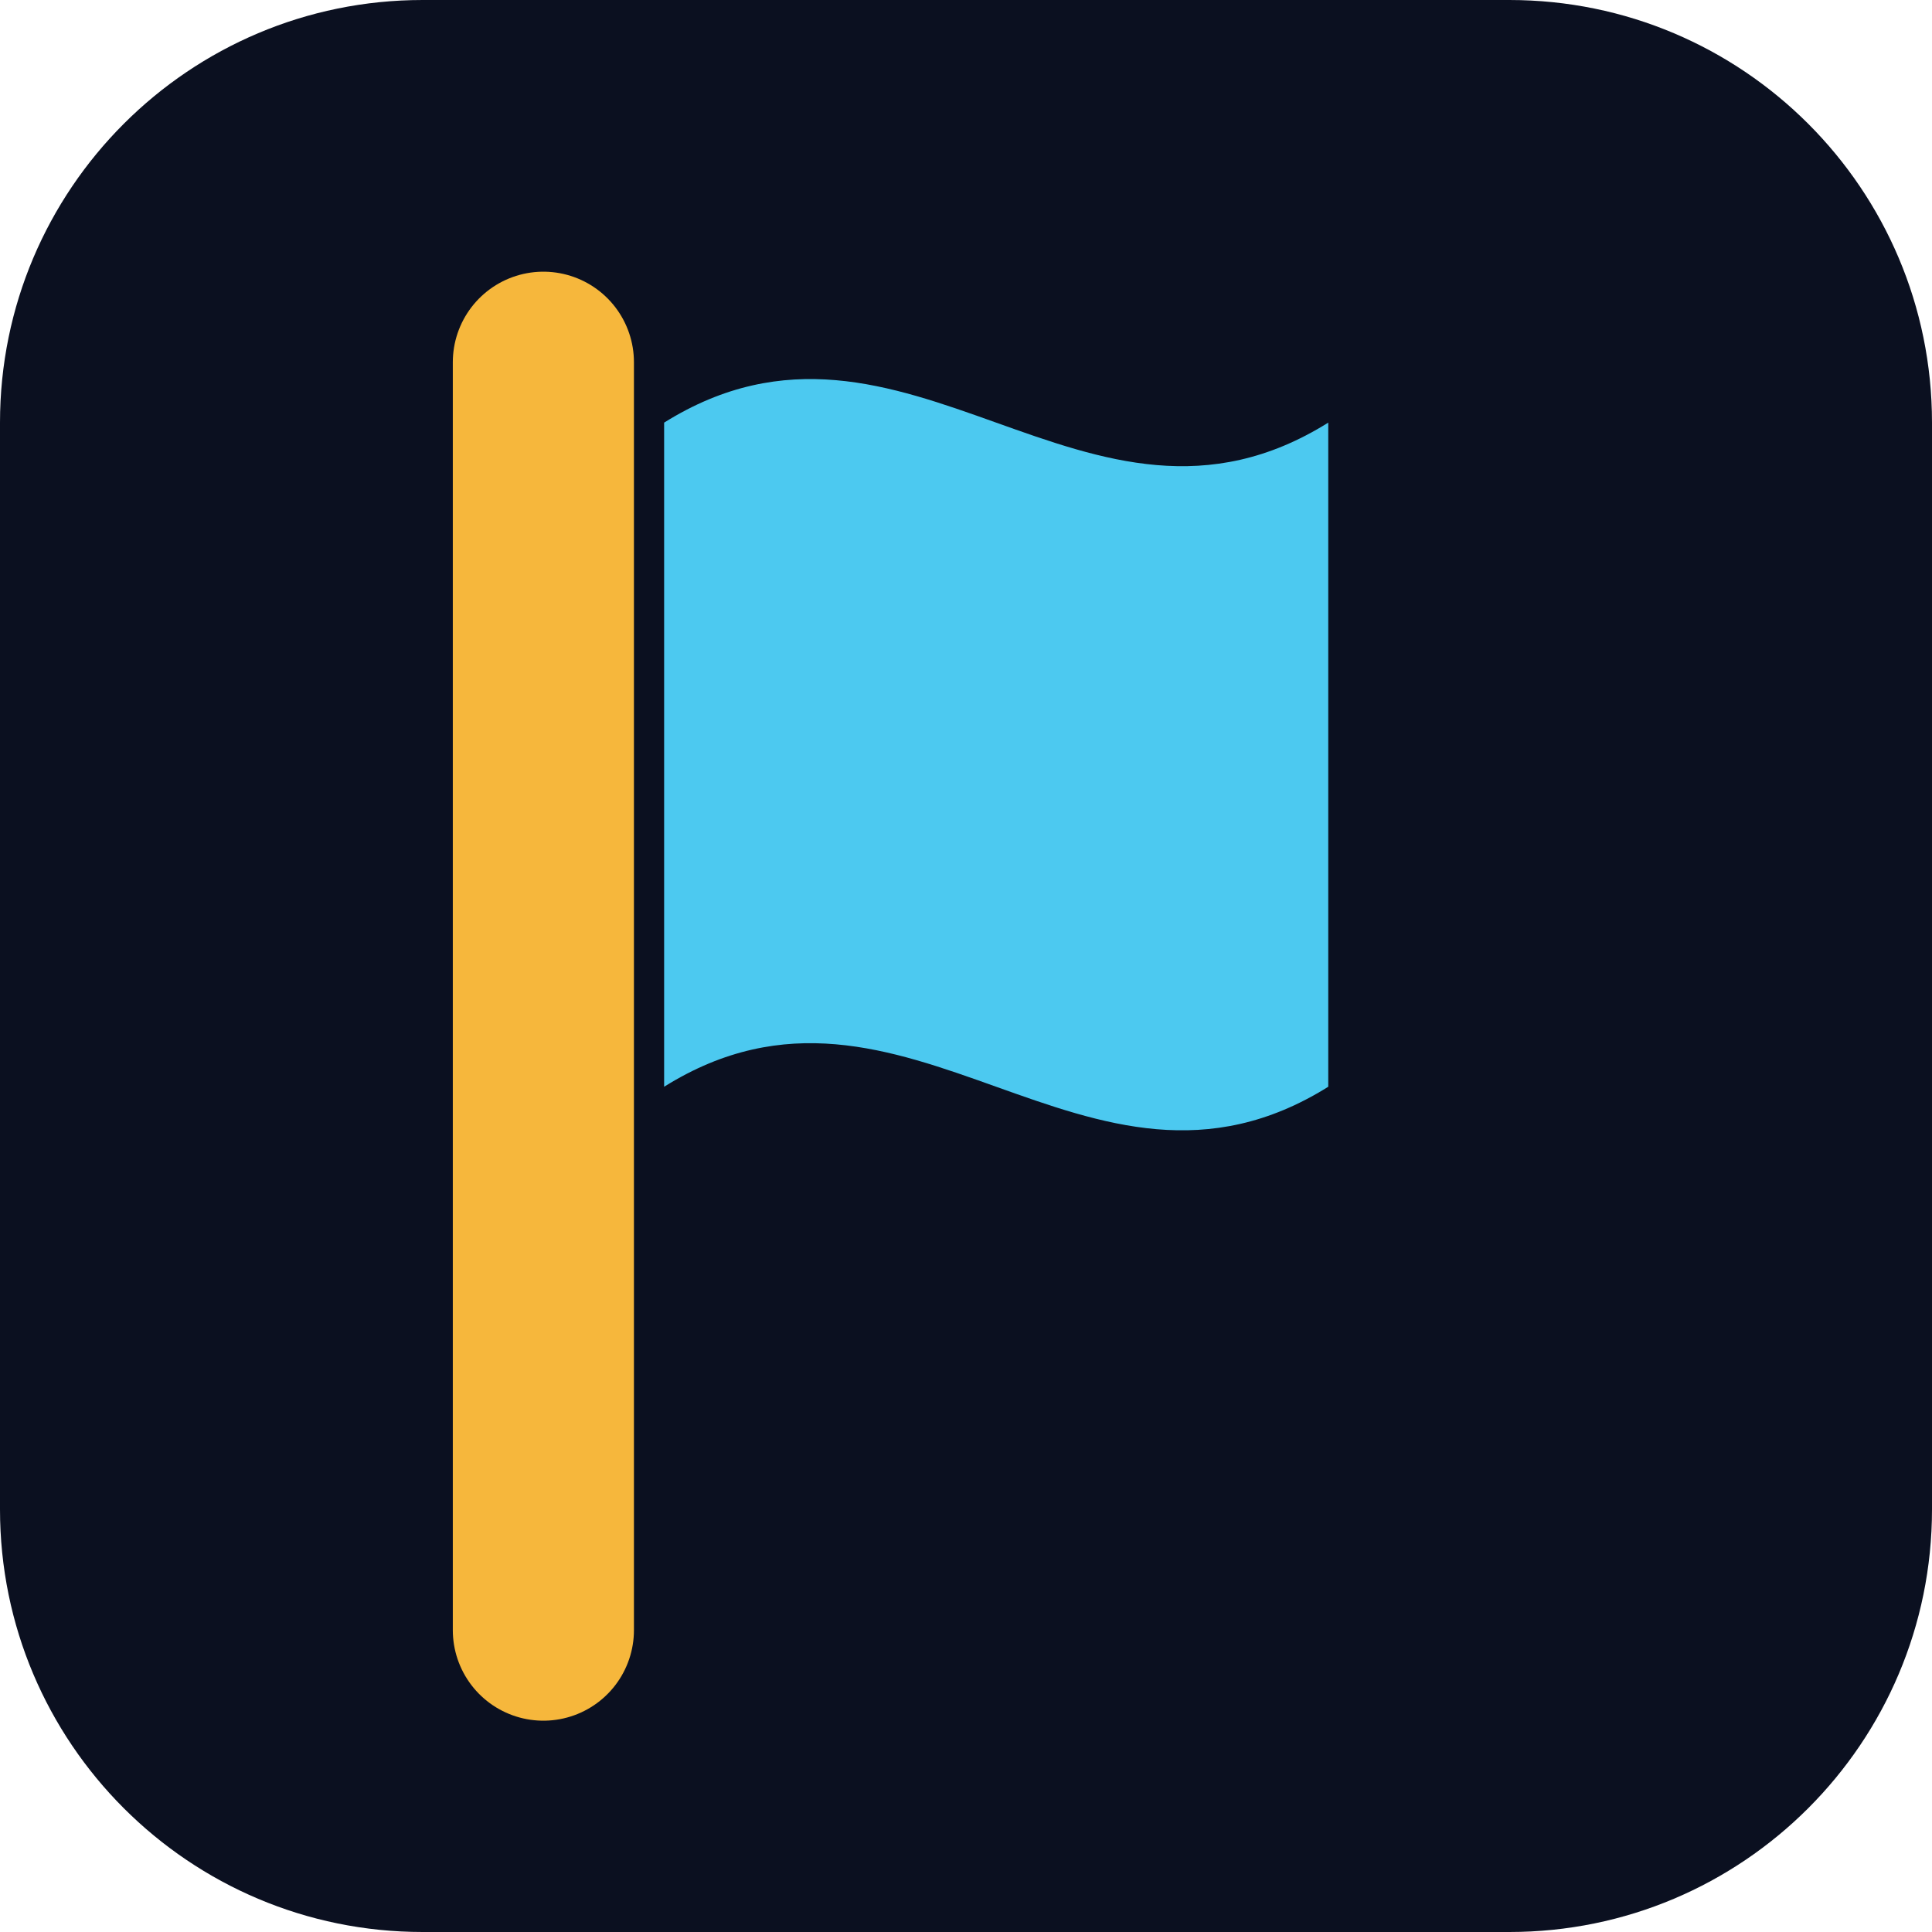
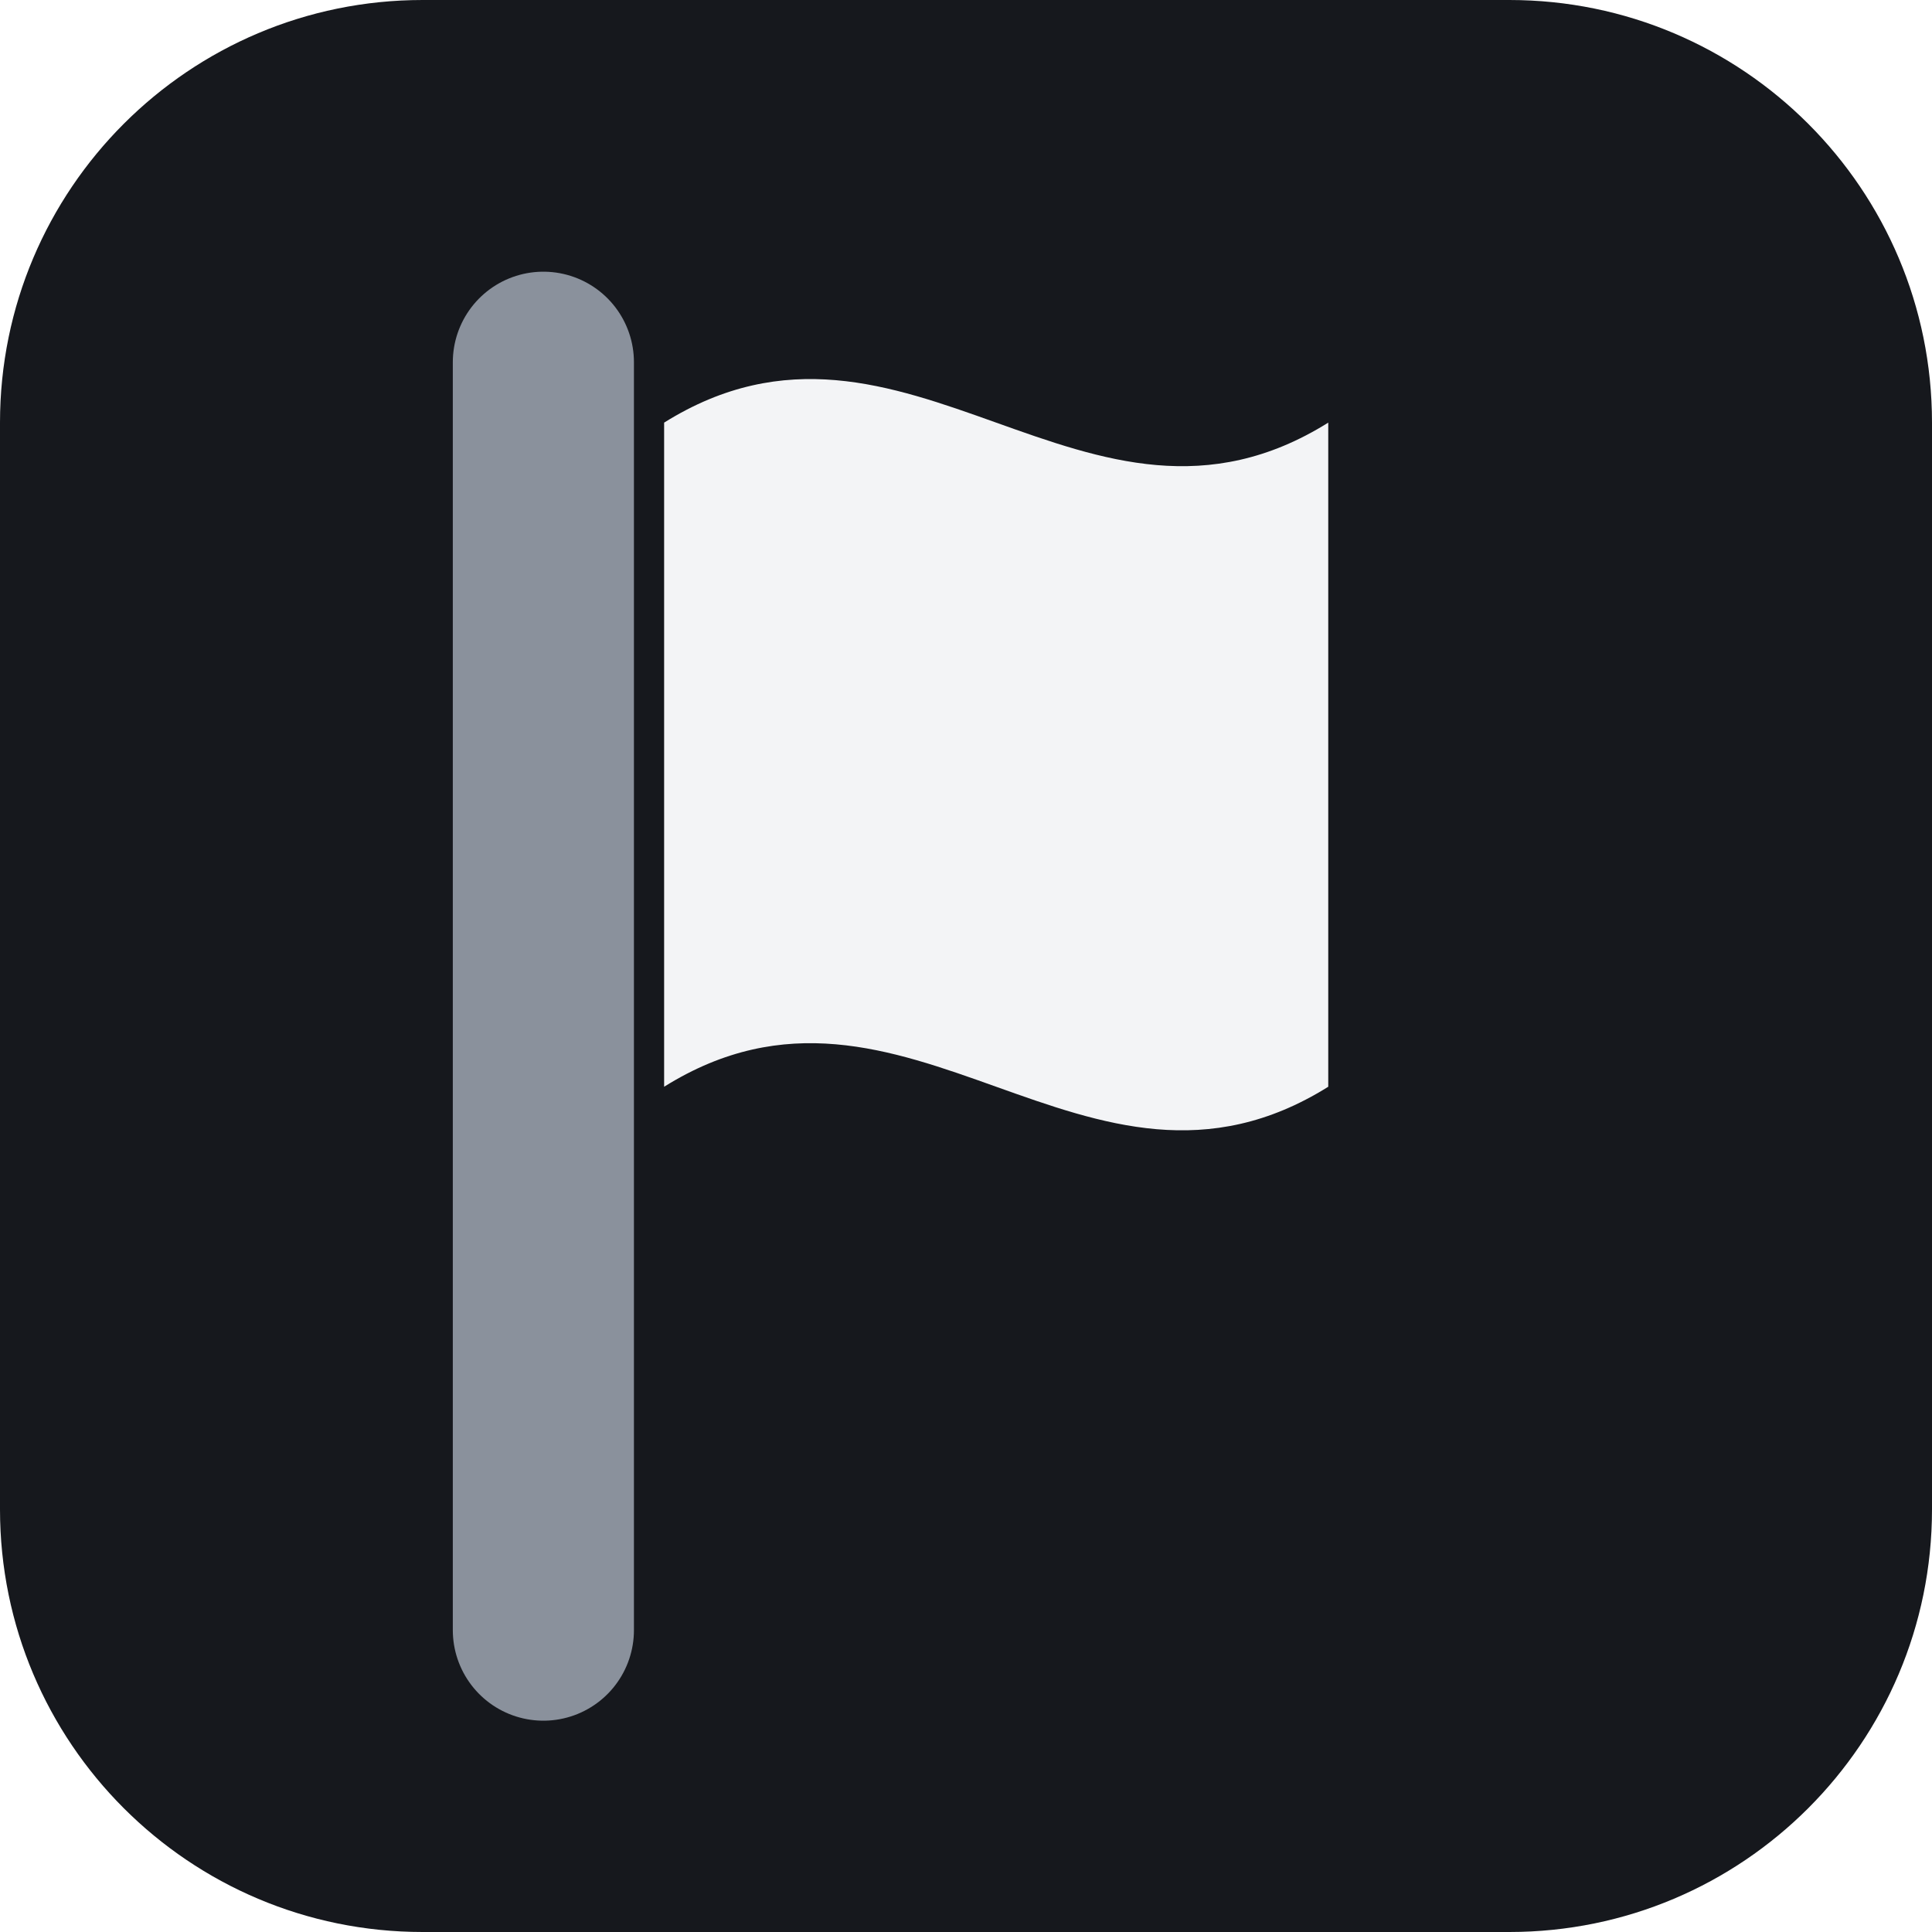
<svg xmlns="http://www.w3.org/2000/svg" viewBox="0 0 64 64">
-   <rect width="64" height="64" rx="14" fill="#0b1020" />
-   <path d="M18 12v42" stroke="#f6b73c" stroke-width="6" stroke-linecap="round" fill="none" />
-   <path d="M22 14c8-5 14 5 22 0v22c-8 5-14-5-22 0z" fill="#4cc9f0" />
+   <rect width="64" height="64" rx="14" fill="#16181d" />
+   <path d="M18 12v42" stroke="#8a919c" stroke-width="6" stroke-linecap="round" fill="none" />
+   <path d="M22 14c8-5 14 5 22 0v22c-8 5-14-5-22 0z" fill="#f3f4f6" />
</svg>
